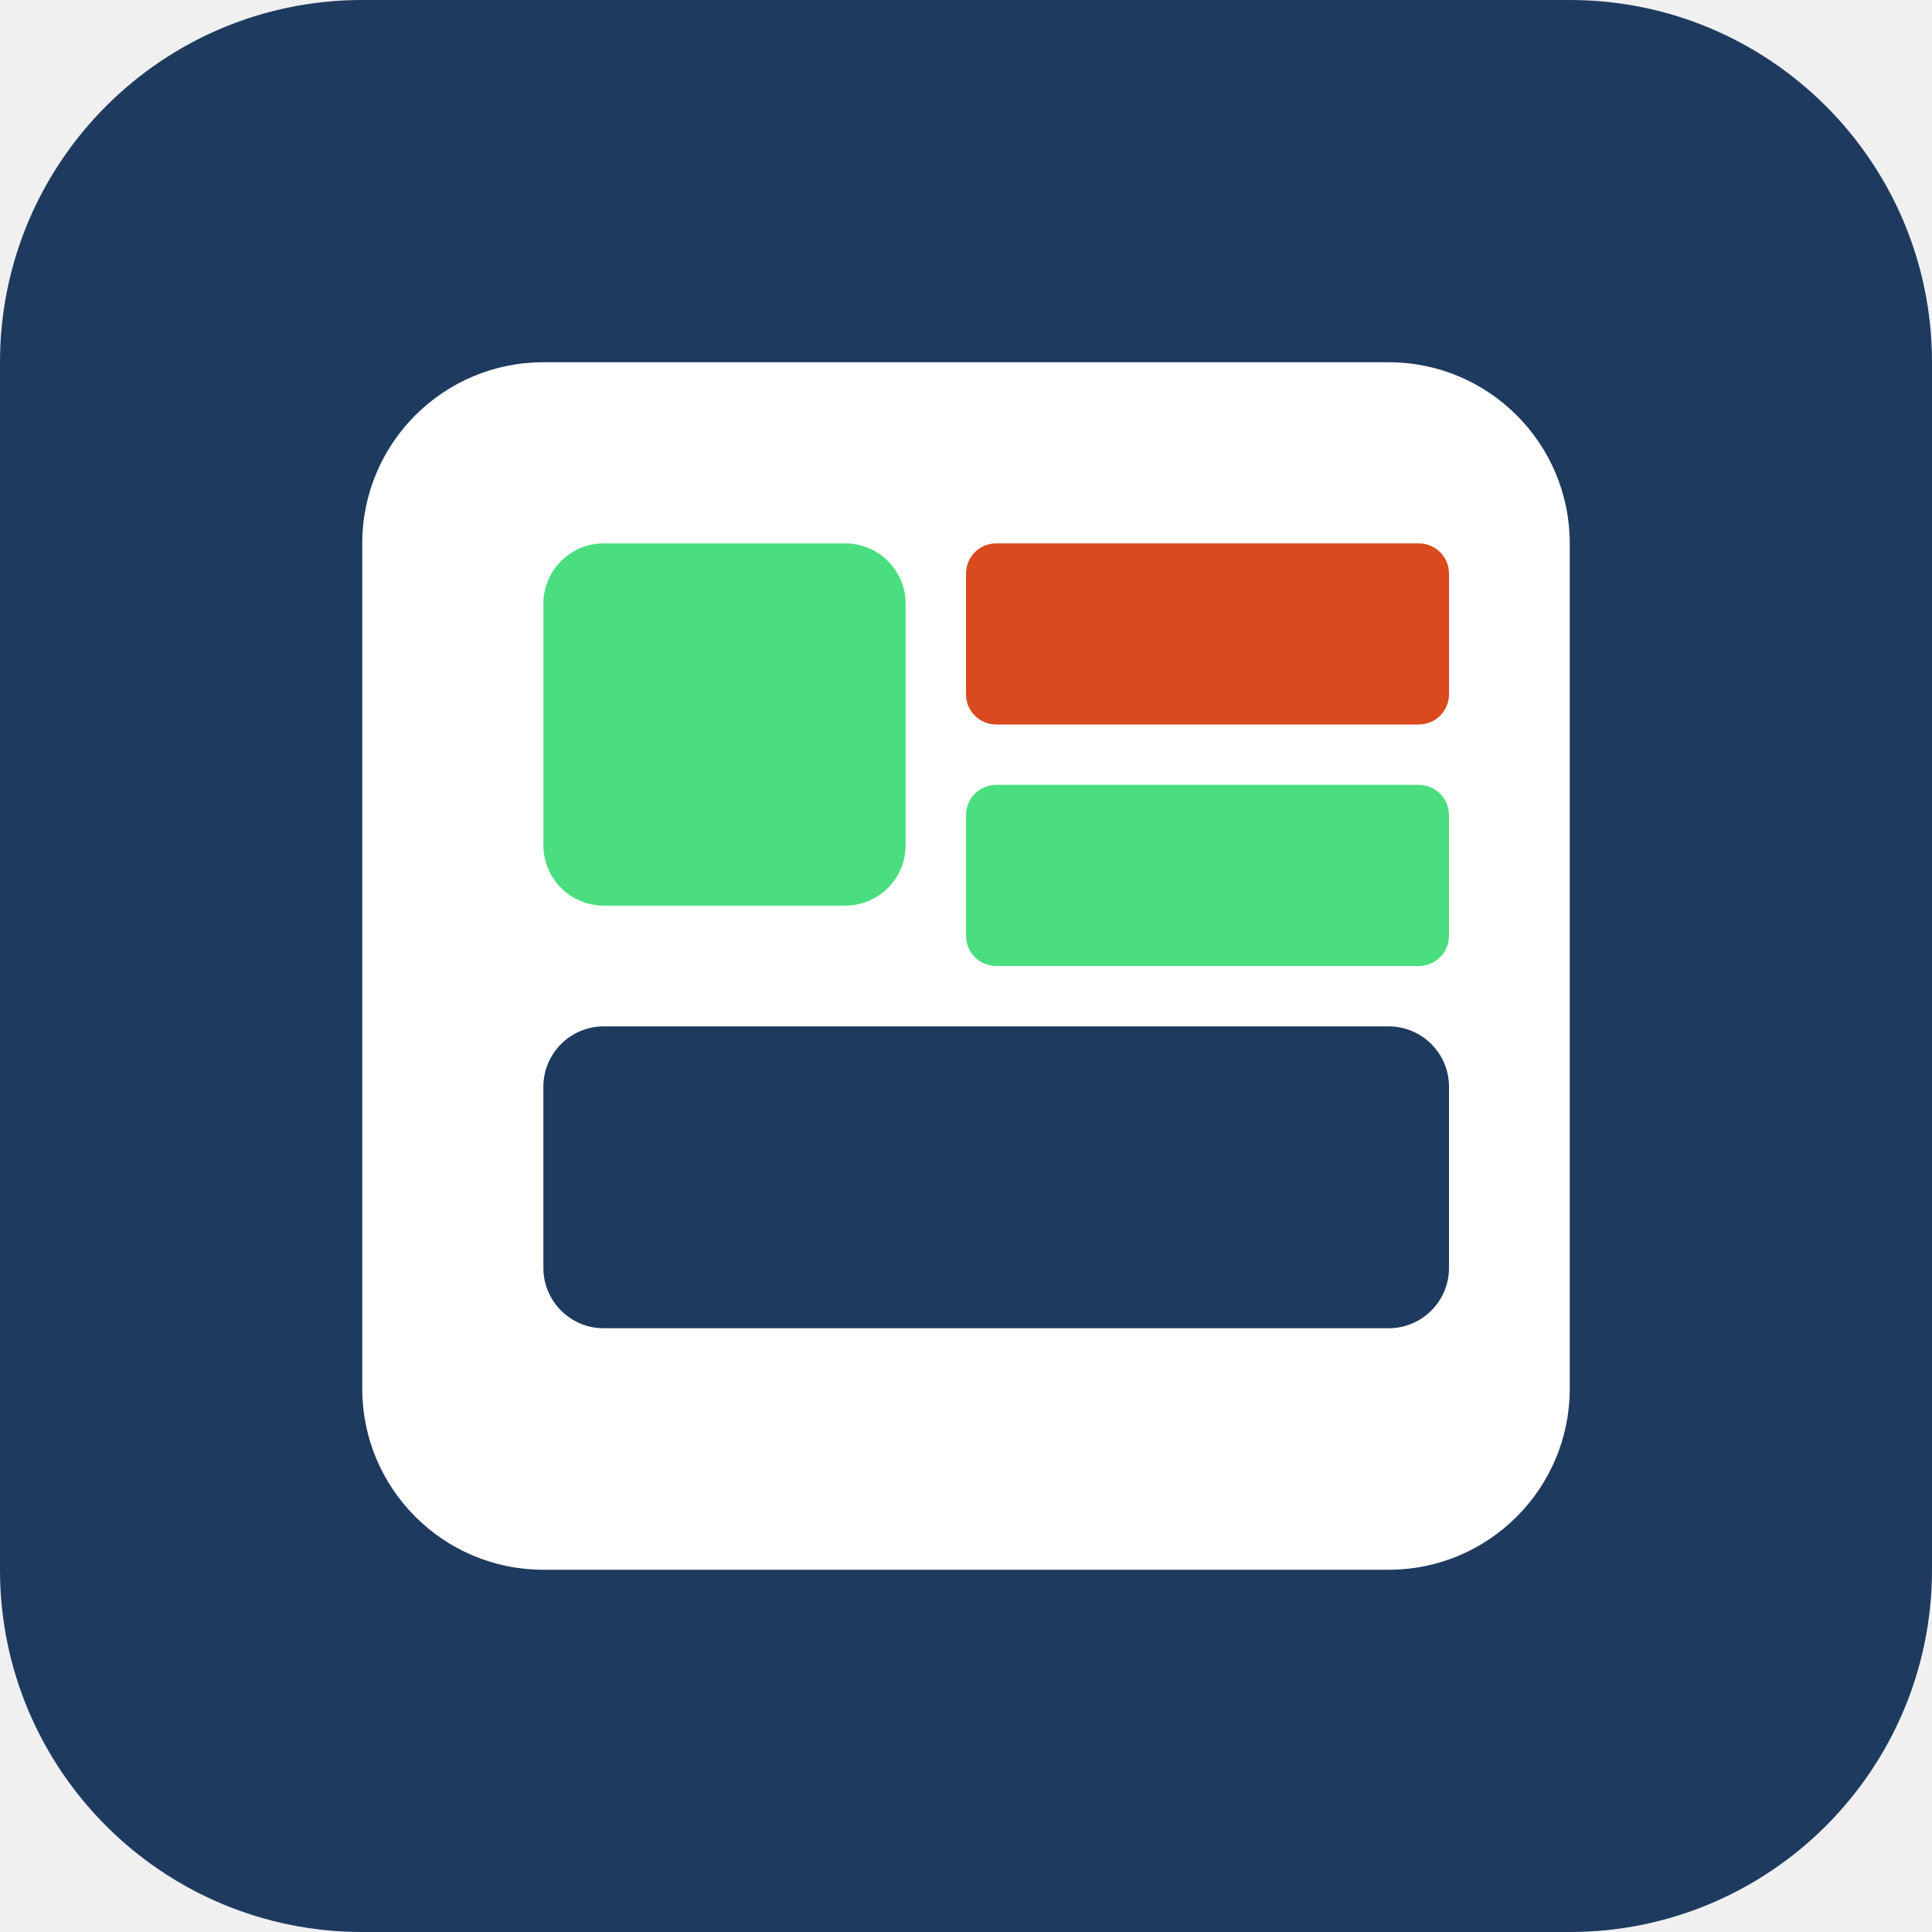
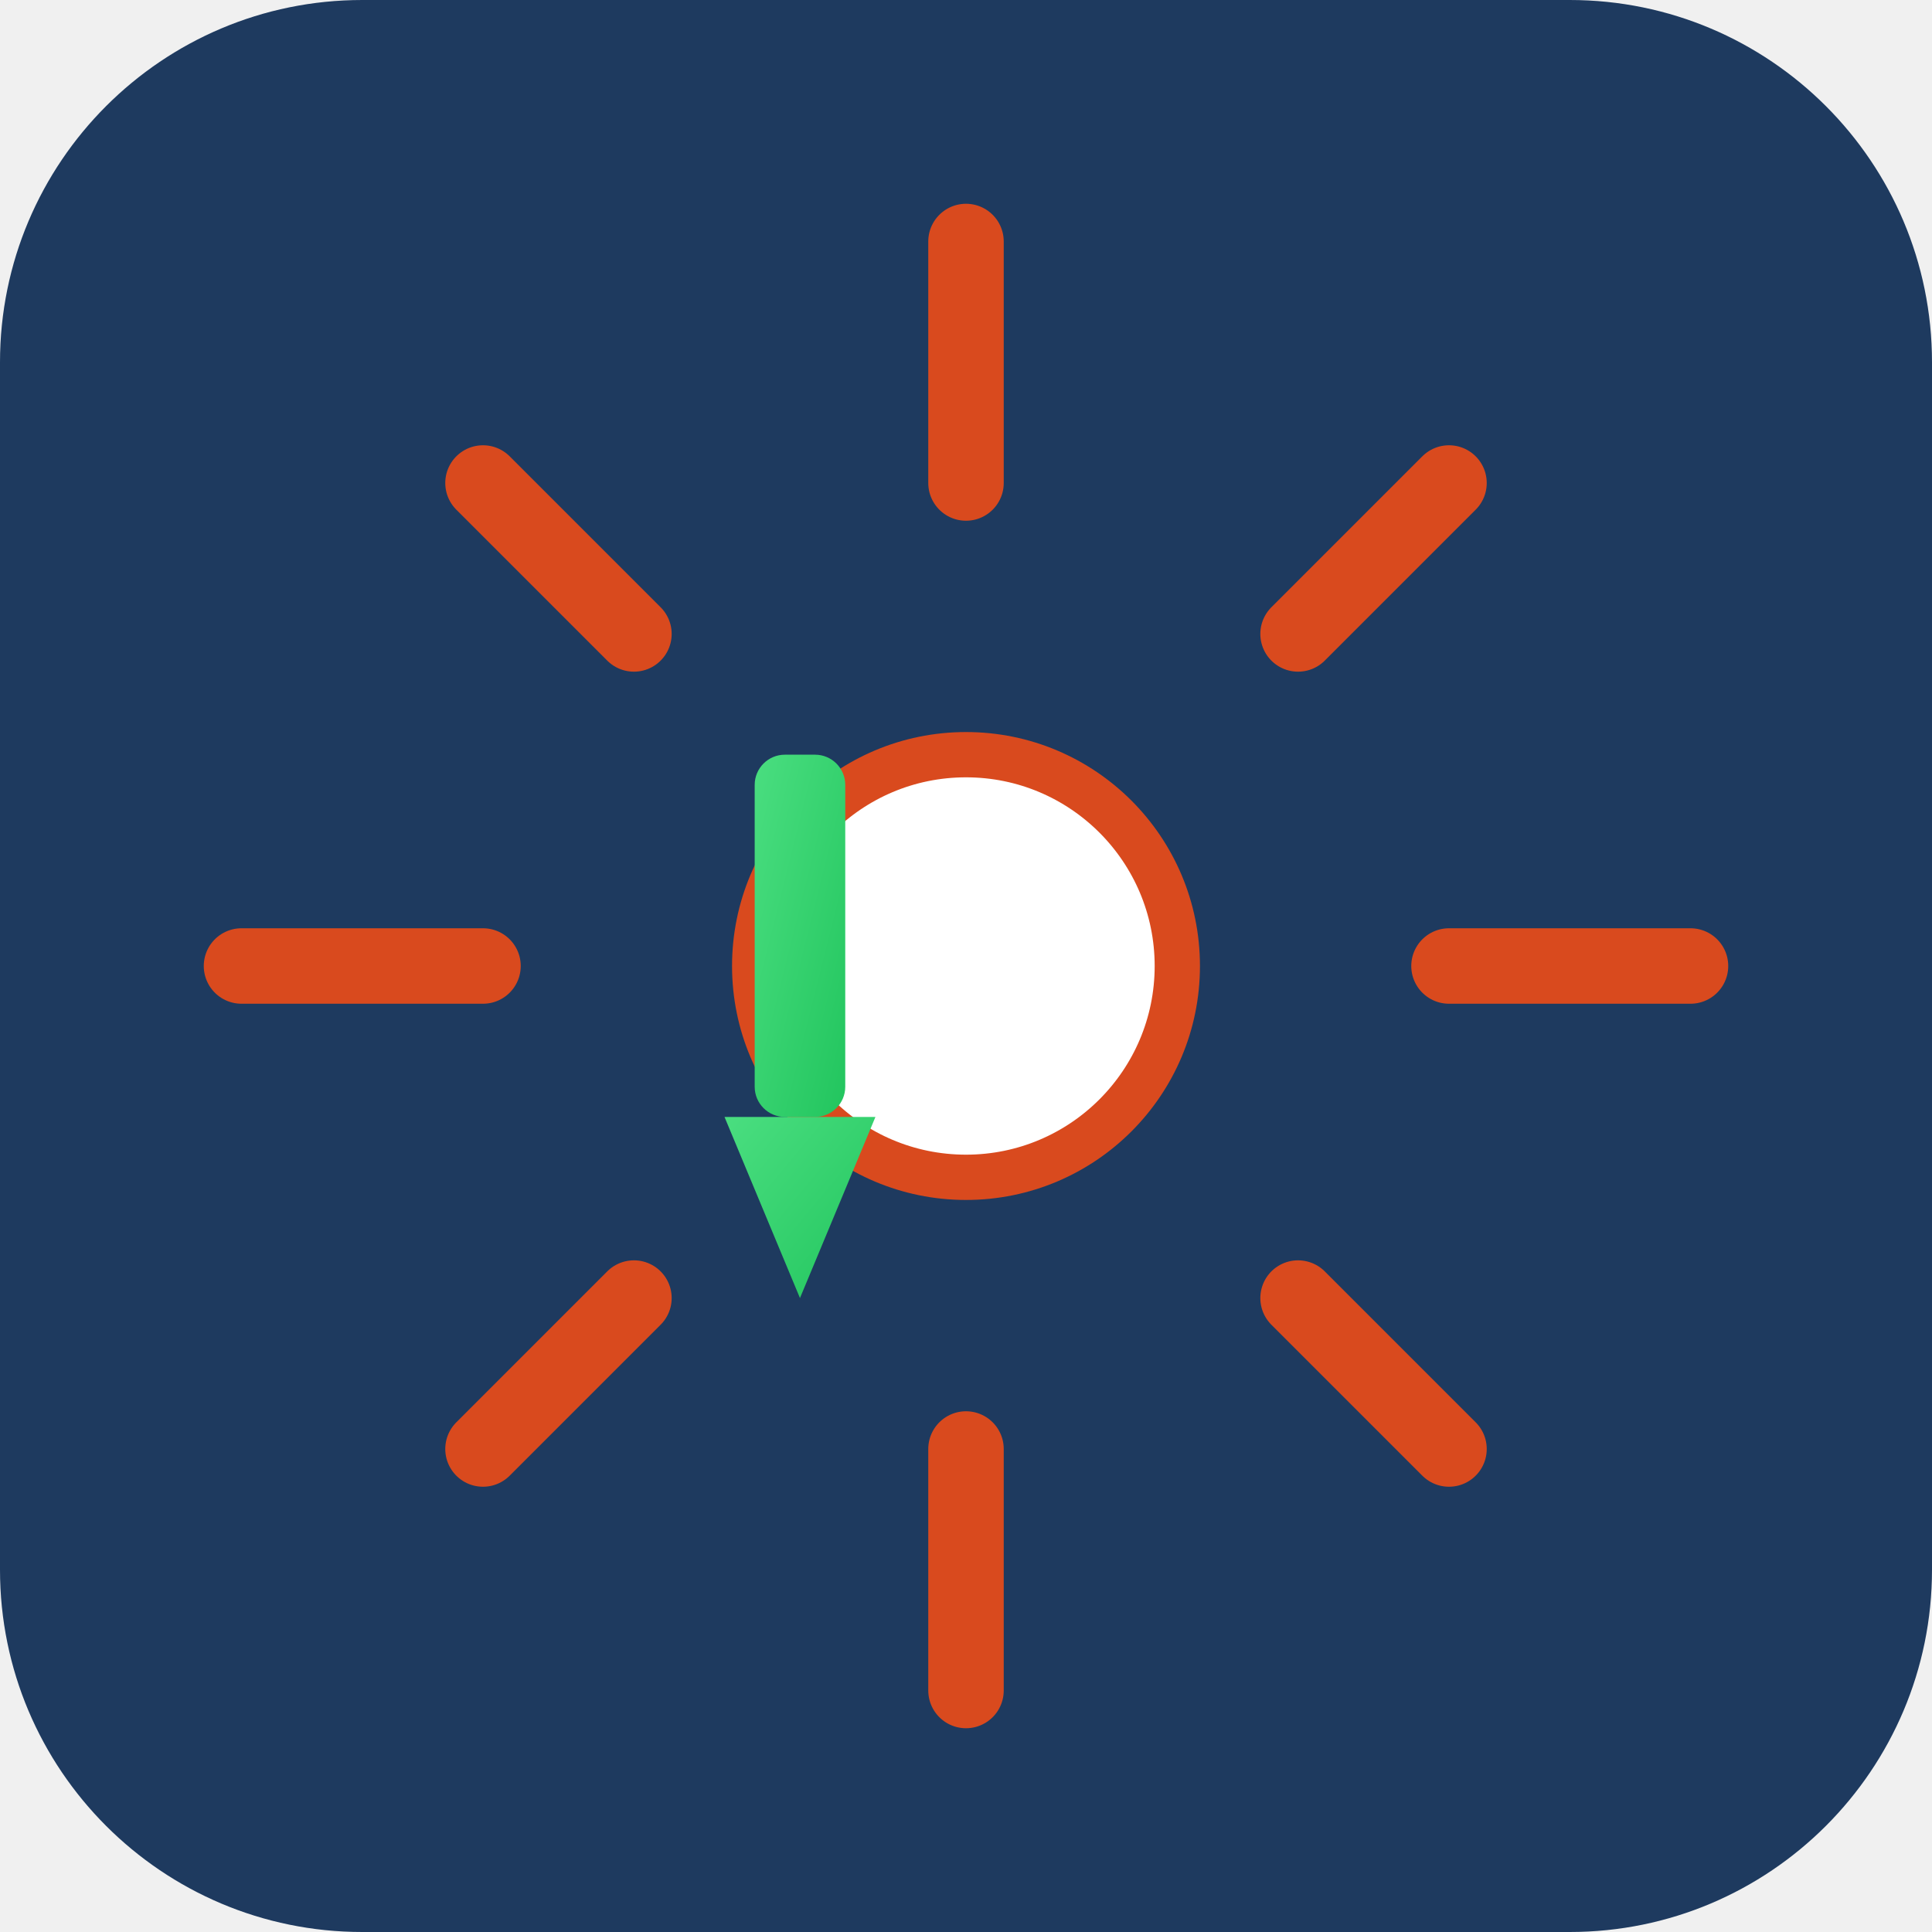
- <svg xmlns="http://www.w3.org/2000/svg" viewBox="0 0 64 64">
+ <svg xmlns="http://www.w3.org/2000/svg" viewBox="0 0 64 64" width="64" height="64">
+   <defs>
+     <linearGradient id="toolGradFav" x1="0%" y1="0%" x2="100%" y2="100%">
+       <stop offset="0%" style="stop-color:#4ade80" />
+       <stop offset="100%" style="stop-color:#22c55e" />
+     </linearGradient>
+   </defs>
  <rect width="64" height="64" rx="12" fill="#1e3a5f" />
-   <rect x="12" y="12" width="40" height="40" rx="6" fill="white" />
-   <rect x="18" y="18" width="12" height="12" rx="2" fill="#4ade80" />
-   <rect x="32" y="18" width="16" height="6" rx="1" fill="#d94a1e" />
-   <rect x="32" y="26" width="16" height="6" rx="1" fill="#4ade80" />
-   <rect x="18" y="34" width="30" height="10" rx="2" fill="#1e3a5f" />
+   <g stroke="#d94a1e" stroke-width="2.5" stroke-linecap="round">
+     <line x1="32" y1="8" x2="32" y2="16" />
+     <line x1="32" y1="48" x2="32" y2="56" />
+     <line x1="8" y1="32" x2="16" y2="32" />
+     <line x1="48" y1="32" x2="56" y2="32" />
+     <line x1="16" y1="16" x2="21" y2="21" />
+     <line x1="43" y1="43" x2="48" y2="48" />
+     <line x1="48" y1="16" x2="43" y2="21" />
+     <line x1="21" y1="43" x2="16" y2="48" />
+   </g>
+   <circle cx="32" cy="32" r="7" fill="#ffffff" stroke="#d94a1e" stroke-width="1.5" />
+   <g transform="translate(25, 25)">
+     <rect x="0" y="0" width="3" height="12" rx="1" fill="url(#toolGradFav)" />
+     <path d="M -1,12 L1.5,18 L4,12 Z" fill="url(#toolGradFav)" />
+   </g>
</svg>
